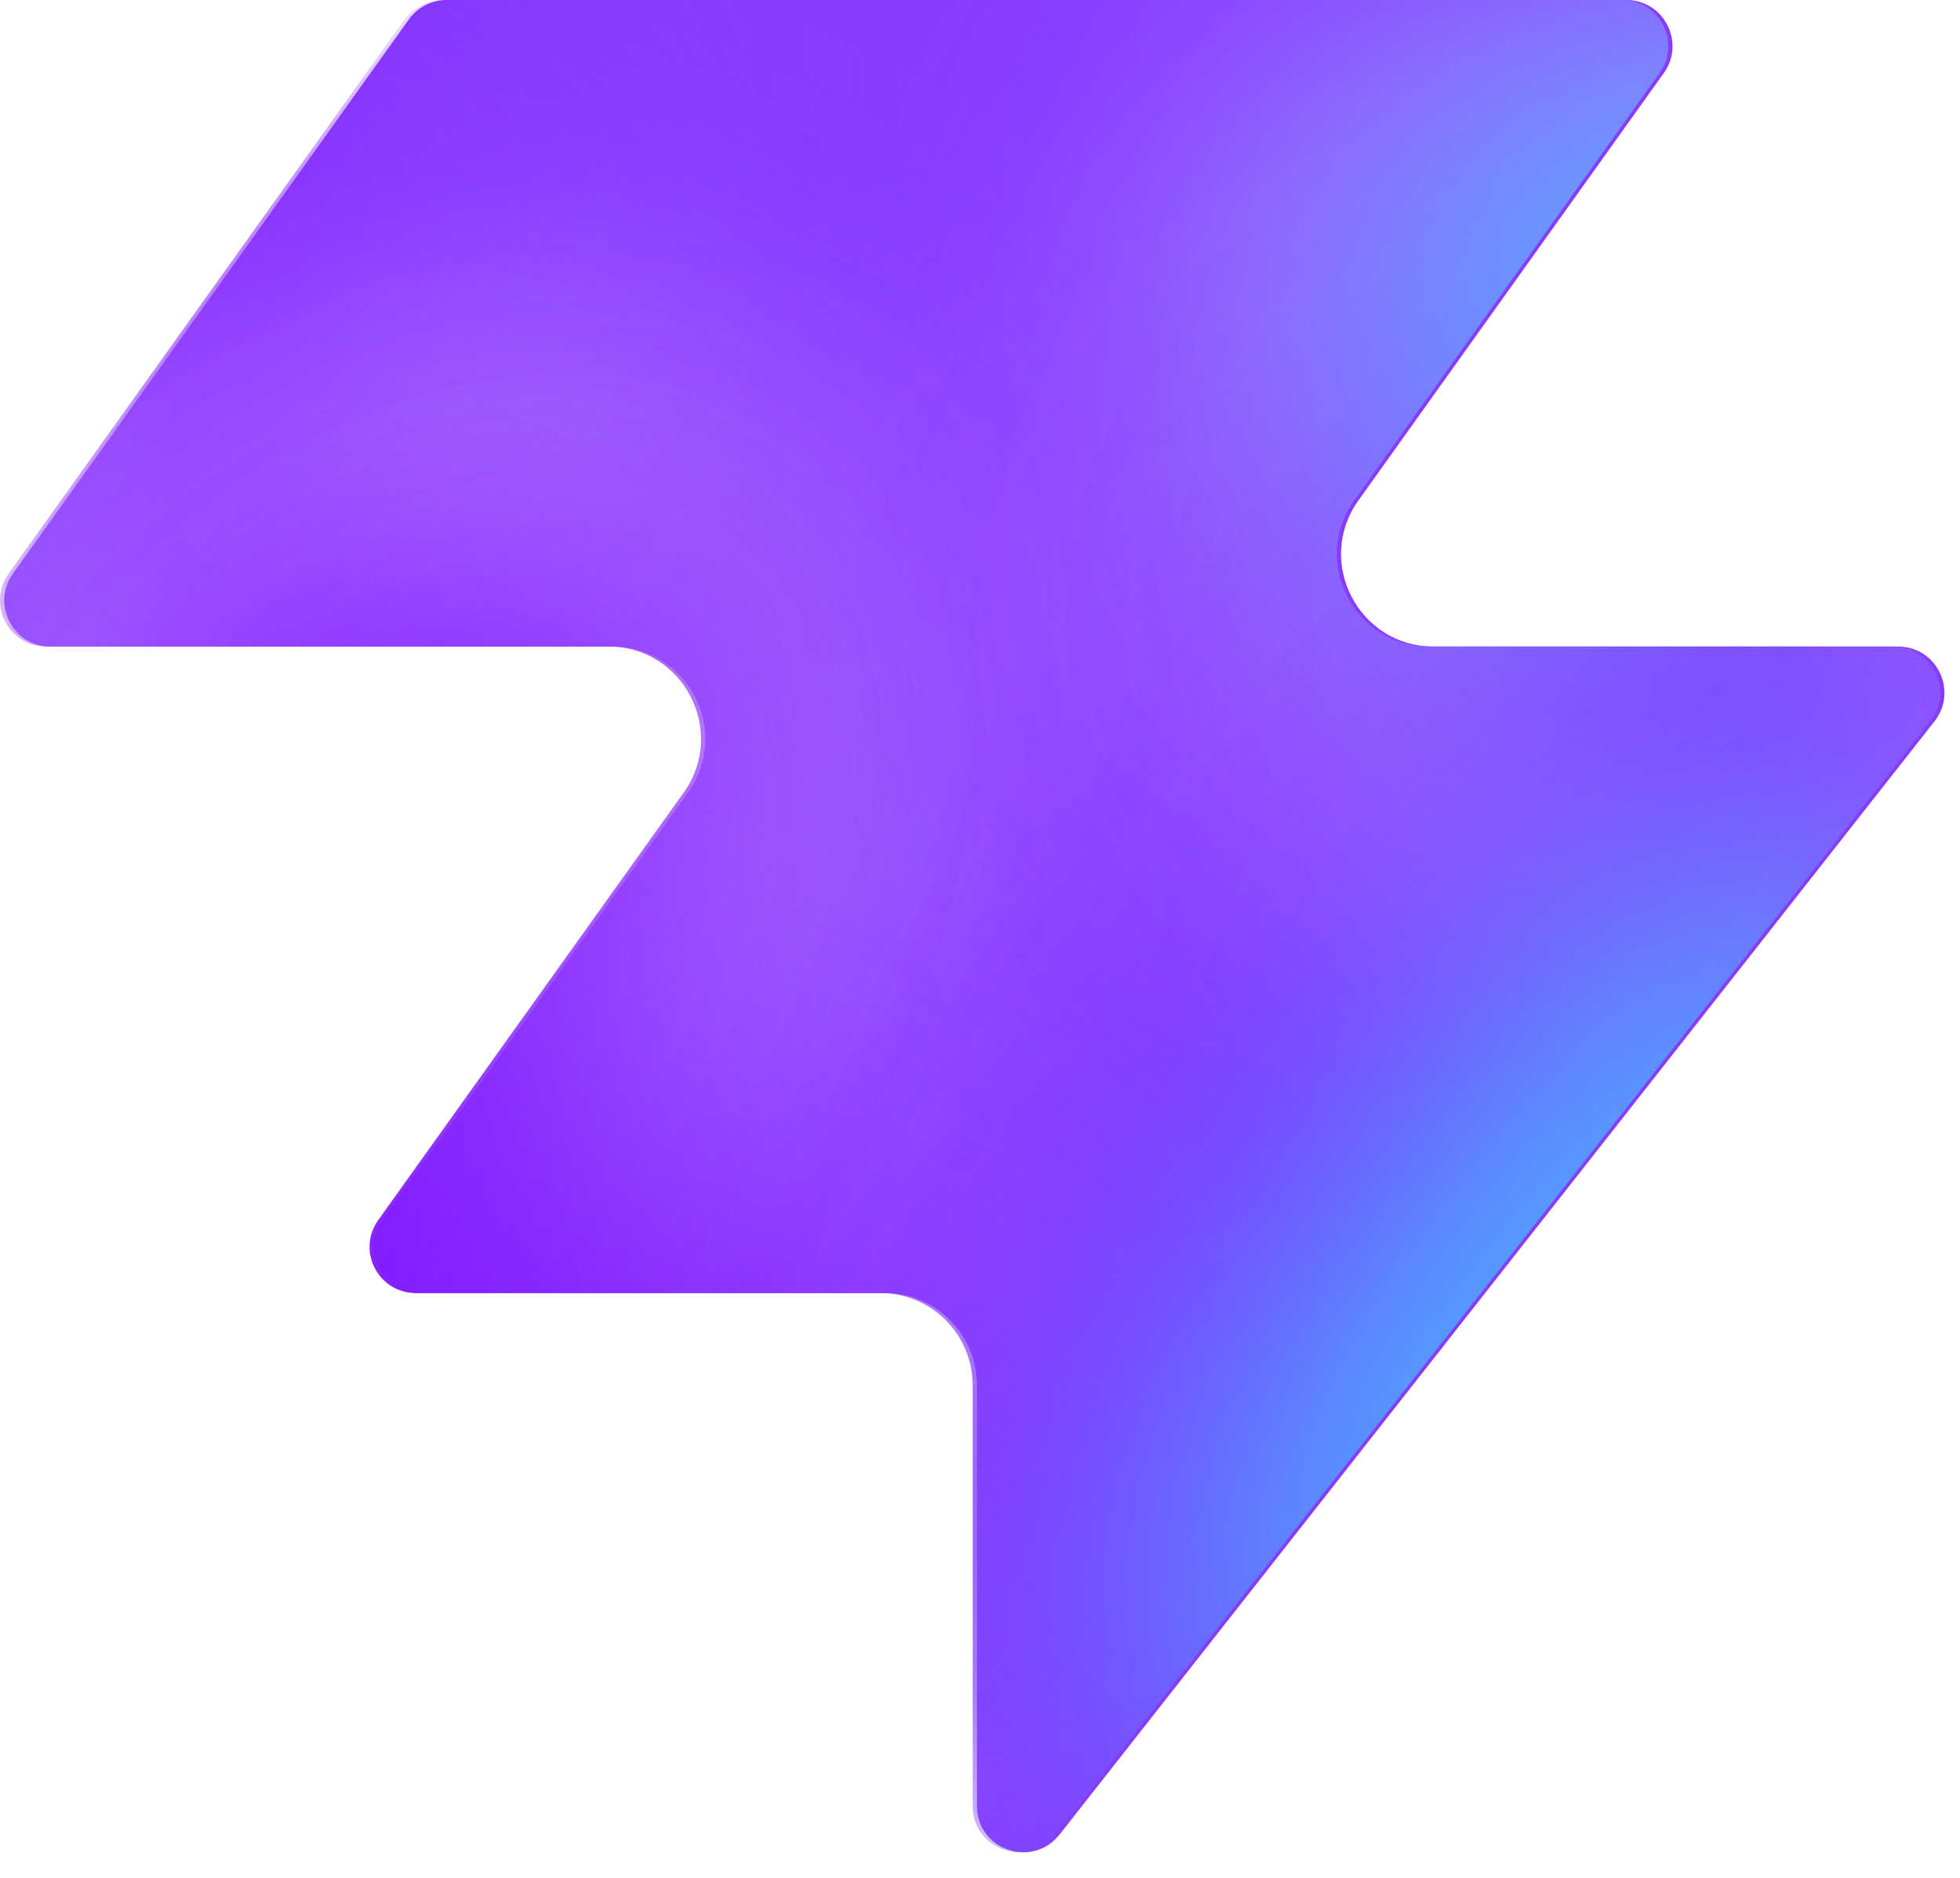
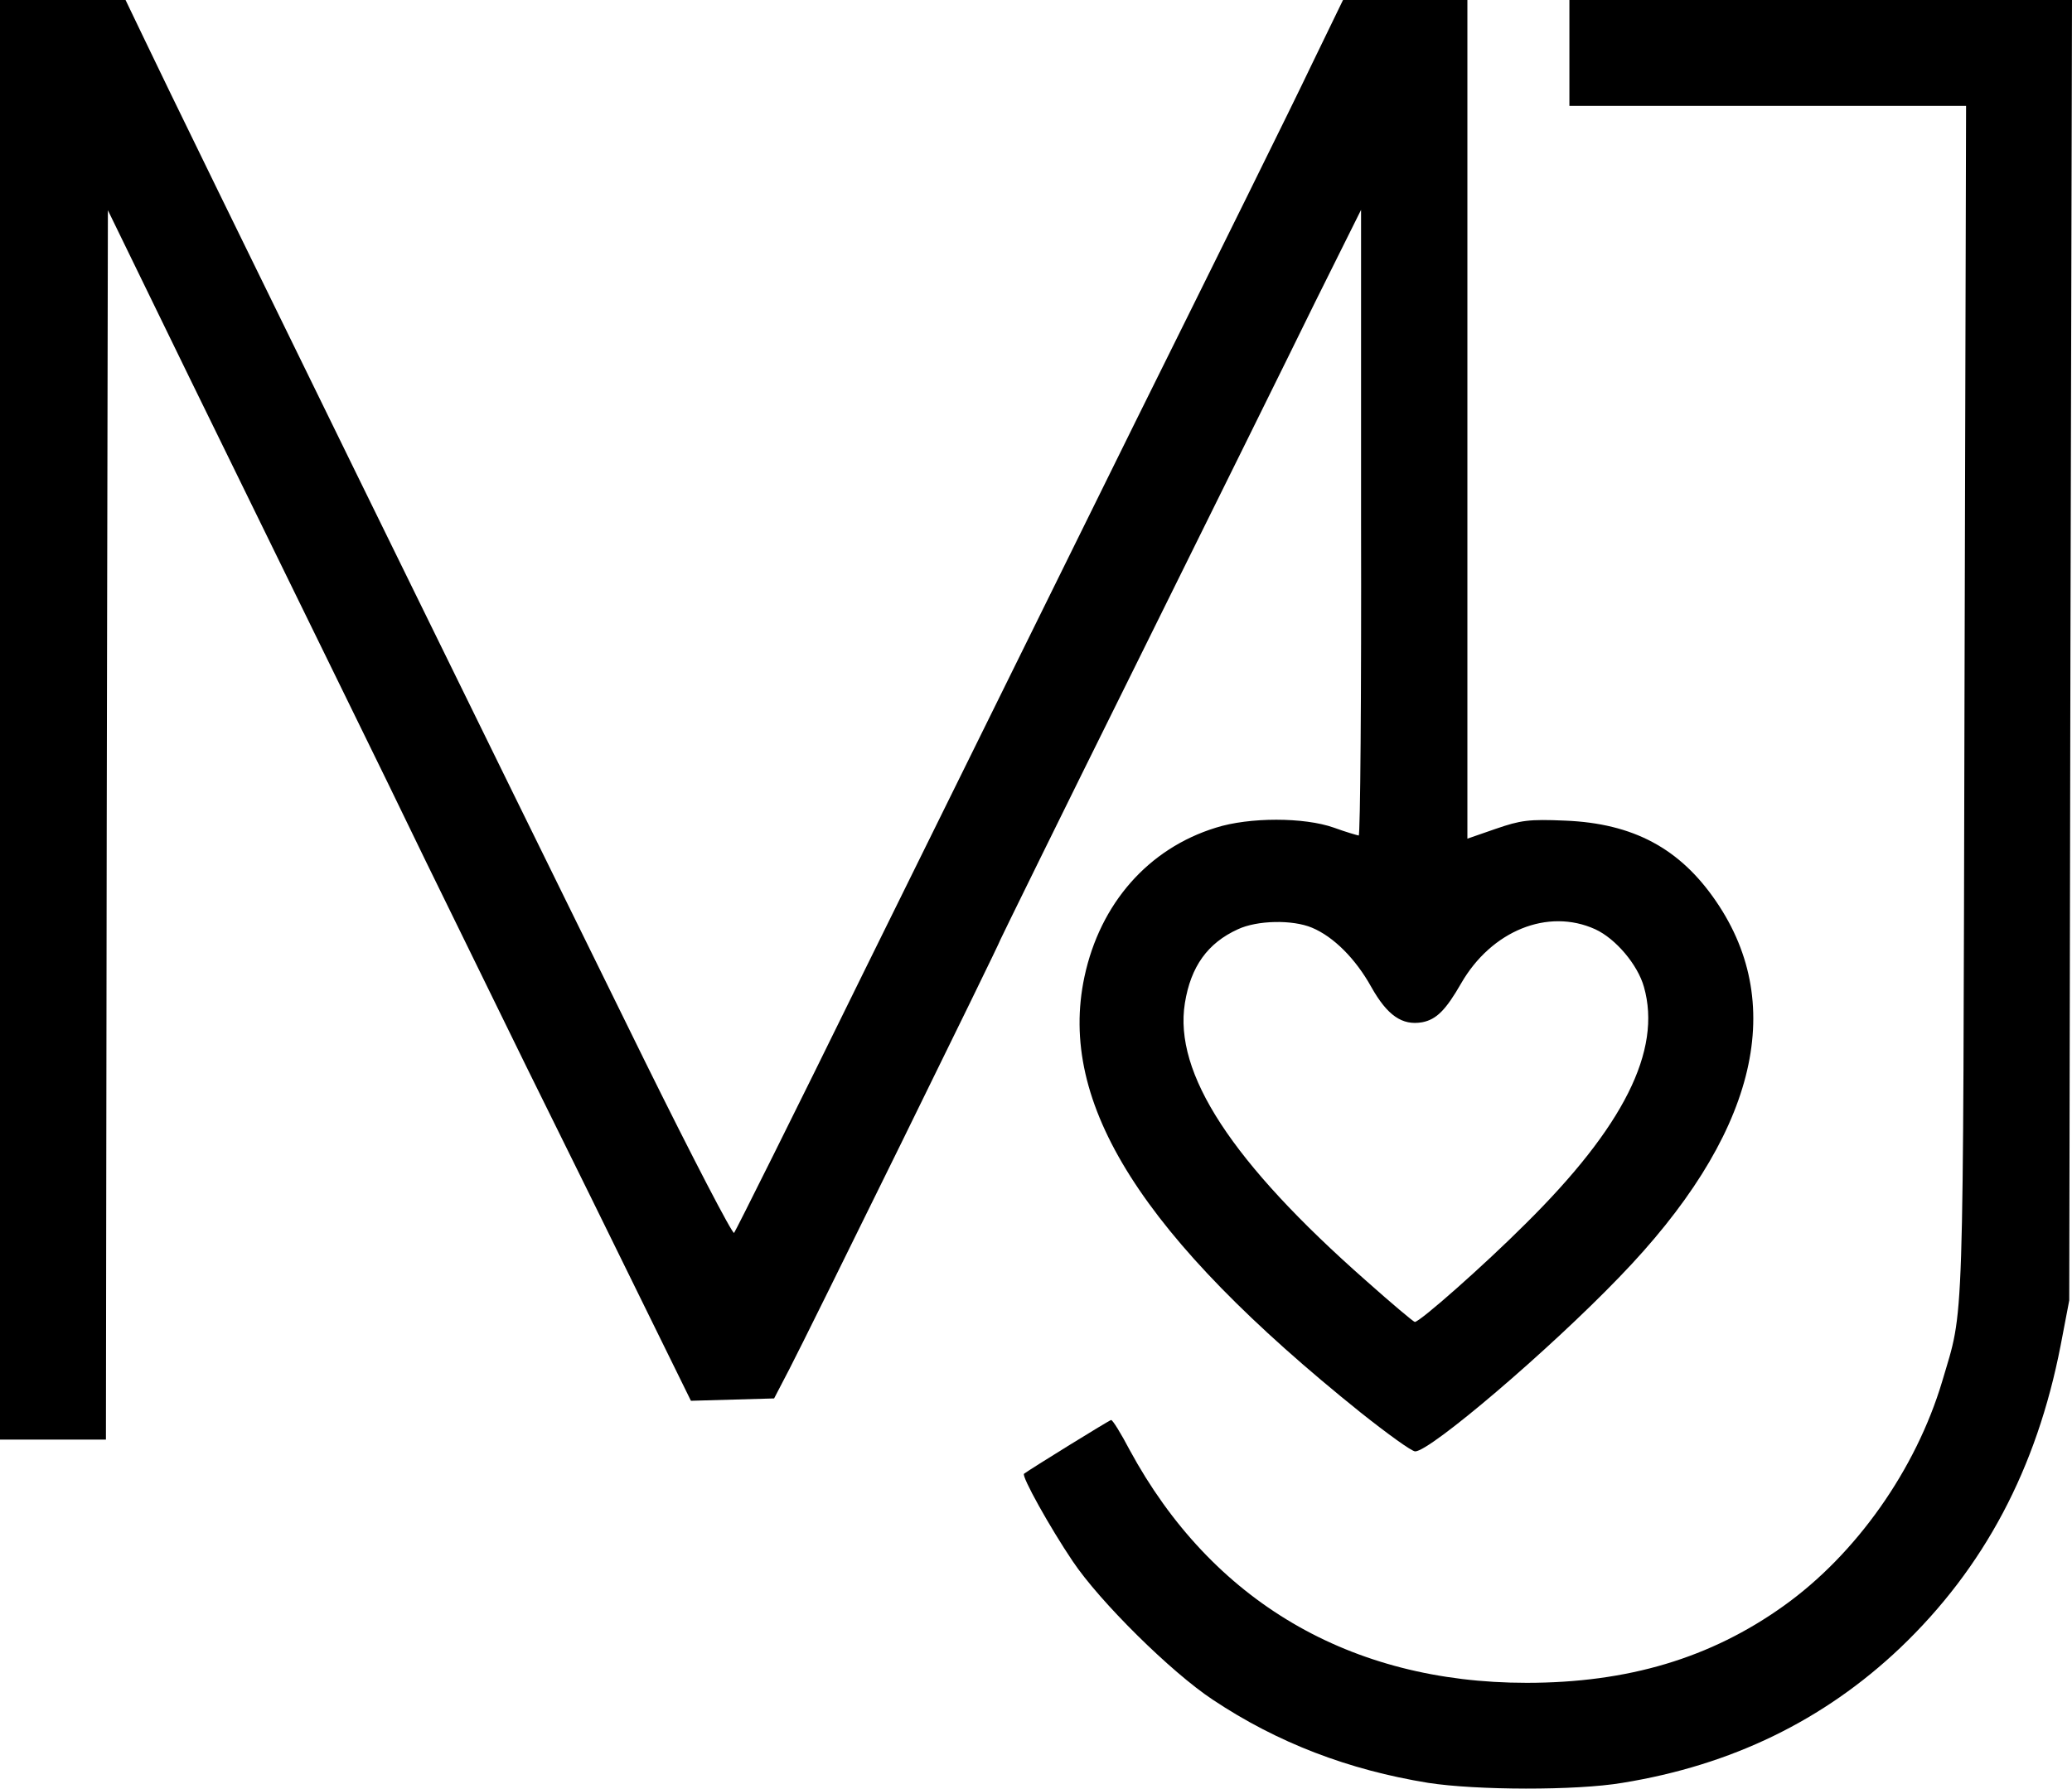
- <svg xmlns="http://www.w3.org/2000/svg" width="48" height="46" fill="none" viewBox="0 0 48 46">
-   <path fill="#863bff" d="M25.946 44.938c-.664.845-2.021.375-2.021-.698V33.937a2.26 2.26 0 0 0-2.262-2.262H10.287c-.92 0-1.456-1.04-.92-1.788l7.48-10.471c1.07-1.497 0-3.578-1.842-3.578H1.237c-.92 0-1.456-1.04-.92-1.788L10.013.474c.214-.297.556-.474.92-.474h28.894c.92 0 1.456 1.04.92 1.788l-7.48 10.471c-1.07 1.498 0 3.579 1.842 3.579h11.377c.943 0 1.473 1.088.89 1.83L25.947 44.94z" style="fill:#863bff;fill:color(display-p3 .525 .23 1);fill-opacity:1" />
-   <mask id="a" width="48" height="46" x="0" y="0" maskUnits="userSpaceOnUse" style="mask-type:alpha">
-     <path fill="#000" d="M25.842 44.938c-.664.844-2.021.375-2.021-.698V33.937a2.26 2.26 0 0 0-2.262-2.262H10.183c-.92 0-1.456-1.04-.92-1.788l7.48-10.471c1.07-1.498 0-3.579-1.842-3.579H1.133c-.92 0-1.456-1.04-.92-1.787L9.91.473c.214-.297.556-.474.92-.474h28.894c.92 0 1.456 1.04.92 1.788l-7.48 10.471c-1.07 1.498 0 3.578 1.842 3.578h11.377c.943 0 1.473 1.088.89 1.832L25.843 44.94z" style="fill:#000;fill-opacity:1" />
-   </mask>
-   <g mask="url(#a)">
-     <g filter="url(#b)">
-       <ellipse cx="5.508" cy="14.704" fill="#ede6ff" rx="5.508" ry="14.704" style="fill:#ede6ff;fill:color(display-p3 .927 .903 1);fill-opacity:1" transform="matrix(.00324 1 1 -.00324 -4.47 31.516)" />
-     </g>
-     <g filter="url(#c)">
-       <ellipse cx="10.399" cy="29.851" fill="#ede6ff" rx="10.399" ry="29.851" style="fill:#ede6ff;fill:color(display-p3 .927 .903 1);fill-opacity:1" transform="matrix(.00324 1 1 -.00324 -39.328 7.883)" />
-     </g>
-     <g filter="url(#d)">
-       <ellipse cx="5.508" cy="30.487" fill="#7e14ff" rx="5.508" ry="30.487" style="fill:#7e14ff;fill:color(display-p3 .492 .077 1);fill-opacity:1" transform="rotate(89.814 -25.913 -14.639)scale(1 -1)" />
-     </g>
-     <g filter="url(#e)">
-       <ellipse cx="5.508" cy="30.599" fill="#7e14ff" rx="5.508" ry="30.599" style="fill:#7e14ff;fill:color(display-p3 .492 .077 1);fill-opacity:1" transform="rotate(89.814 -32.644 -3.334)scale(1 -1)" />
-     </g>
-     <g filter="url(#f)">
-       <ellipse cx="5.508" cy="30.599" fill="#7e14ff" rx="5.508" ry="30.599" style="fill:#7e14ff;fill:color(display-p3 .492 .077 1);fill-opacity:1" transform="matrix(.00324 1 1 -.00324 -34.34 30.47)" />
-     </g>
-     <g filter="url(#g)">
-       <ellipse cx="14.072" cy="22.078" fill="#ede6ff" rx="14.072" ry="22.078" style="fill:#ede6ff;fill:color(display-p3 .927 .903 1);fill-opacity:1" transform="rotate(93.35 24.506 48.493)scale(-1 1)" />
-     </g>
-     <g filter="url(#h)">
-       <ellipse cx="3.47" cy="21.501" fill="#7e14ff" rx="3.47" ry="21.501" style="fill:#7e14ff;fill:color(display-p3 .492 .077 1);fill-opacity:1" transform="rotate(89.009 28.708 47.59)scale(-1 1)" />
-     </g>
-     <g filter="url(#i)">
-       <ellipse cx="3.47" cy="21.501" fill="#7e14ff" rx="3.47" ry="21.501" style="fill:#7e14ff;fill:color(display-p3 .492 .077 1);fill-opacity:1" transform="rotate(89.009 28.708 47.59)scale(-1 1)" />
-     </g>
-     <g filter="url(#j)">
-       <ellipse cx=".387" cy="8.972" fill="#7e14ff" rx="4.407" ry="29.108" style="fill:#7e14ff;fill:color(display-p3 .492 .077 1);fill-opacity:1" transform="rotate(39.51 .387 8.972)" />
-     </g>
-     <g filter="url(#k)">
-       <ellipse cx="47.523" cy="-6.092" fill="#7e14ff" rx="4.407" ry="29.108" style="fill:#7e14ff;fill:color(display-p3 .492 .077 1);fill-opacity:1" transform="rotate(37.892 47.523 -6.092)" />
-     </g>
-     <g filter="url(#l)">
-       <ellipse cx="41.412" cy="6.333" fill="#47bfff" rx="5.971" ry="9.665" style="fill:#47bfff;fill:color(display-p3 .28 .748 1);fill-opacity:1" transform="rotate(37.892 41.412 6.333)" />
-     </g>
-     <g filter="url(#m)">
-       <ellipse cx="-1.879" cy="38.332" fill="#7e14ff" rx="4.407" ry="29.108" style="fill:#7e14ff;fill:color(display-p3 .492 .077 1);fill-opacity:1" transform="rotate(37.892 -1.88 38.332)" />
-     </g>
-     <g filter="url(#n)">
-       <ellipse cx="-1.879" cy="38.332" fill="#7e14ff" rx="4.407" ry="29.108" style="fill:#7e14ff;fill:color(display-p3 .492 .077 1);fill-opacity:1" transform="rotate(37.892 -1.88 38.332)" />
-     </g>
-     <g filter="url(#o)">
-       <ellipse cx="35.651" cy="29.907" fill="#7e14ff" rx="4.407" ry="29.108" style="fill:#7e14ff;fill:color(display-p3 .492 .077 1);fill-opacity:1" transform="rotate(37.892 35.651 29.907)" />
-     </g>
-     <g filter="url(#p)">
-       <ellipse cx="38.418" cy="32.4" fill="#47bfff" rx="5.971" ry="15.297" style="fill:#47bfff;fill:color(display-p3 .28 .748 1);fill-opacity:1" transform="rotate(37.892 38.418 32.4)" />
-     </g>
+ <svg xmlns="http://www.w3.org/2000/svg" version="1.0" preserveAspectRatio="xMidYMid meet" viewBox="248 284 528.1 455.96">
+   <g transform="translate(0,1024) scale(0.1,-0.1)" fill="#000000" stroke="none">
+     <path d="M2480 5565 l0 -1835 135 0 135 0 2 1567 3 1567 207 -425 c114 -233 280 -572 369 -754 89 -181 194 -397 234 -480 40 -82 156 -319 257 -525 102 -206 238 -482 302 -613 l117 -238 106 3 106 3 39 75 c43 82 538 1089 538 1095 0 1 154 315 343 696 189 382 396 800 459 929 l117 235 0 -797 c1 -439 -2 -798 -6 -798 -5 1 -33 9 -63 20 -76 27 -216 27 -301 0 -172 -53 -295 -193 -335 -380 -69 -323 146 -663 704 -1111 68 -54 130 -99 139 -99 38 0 340 257 520 444 346 357 431 689 247 958 -92 135 -211 199 -385 206 -93 4 -113 1 -177 -21 l-72 -25 0 1069 0 1069 -158 0 -159 0 -81 -167 c-44 -93 -246 -501 -448 -908 -201 -407 -512 -1037 -691 -1400 -178 -363 -328 -663 -332 -668 -4 -4 -106 192 -226 435 -359 729 -1185 2414 -1276 2606 l-49 102 -160 0 -160 0 0 -1835z m3344 -530 c55 -23 111 -79 151 -151 41 -73 79 -99 130 -90 36 7 60 31 99 99 77 134 221 193 342 138 52 -24 108 -90 124 -147 46 -162 -52 -357 -303 -605 -104 -104 -268 -249 -281 -249 -3 0 -59 47 -123 104 -344 303 -492 530 -463 709 15 93 58 153 135 188 49 23 139 25 189 4z" />
+     <path d="M6480 7265 l0 -135 505 0 506 0 -4 -1517 c-4 -1648 0 -1541 -57 -1735 -67 -224 -219 -440 -404 -572 -186 -133 -397 -196 -655 -196 -450 0 -803 208 -1012 594 -22 42 -43 76 -47 76 -4 0 -206 -125 -222 -137 -7 -6 66 -137 124 -223 69 -103 251 -283 357 -353 165 -110 346 -179 549 -212 122 -19 377 -20 495 0 278 45 513 159 708 344 214 204 348 457 409 771 l22 115 3 1658 4 1657 -641 0 -640 0 0 -135z" />
  </g>
-   <defs>
-     <filter id="b" width="60.045" height="41.654" x="-19.77" y="16.149" color-interpolation-filters="sRGB" filterUnits="userSpaceOnUse">
-       <feFlood flood-opacity="0" result="BackgroundImageFix" />
-       <feBlend in="SourceGraphic" in2="BackgroundImageFix" result="shape" />
-       <feGaussianBlur result="effect1_foregroundBlur_2002_17158" stdDeviation="7.659" />
-     </filter>
-     <filter id="c" width="90.34" height="51.437" x="-54.613" y="-7.533" color-interpolation-filters="sRGB" filterUnits="userSpaceOnUse">
-       <feFlood flood-opacity="0" result="BackgroundImageFix" />
-       <feBlend in="SourceGraphic" in2="BackgroundImageFix" result="shape" />
-       <feGaussianBlur result="effect1_foregroundBlur_2002_17158" stdDeviation="7.659" />
-     </filter>
-     <filter id="d" width="79.355" height="29.4" x="-49.64" y="2.03" color-interpolation-filters="sRGB" filterUnits="userSpaceOnUse">
-       <feFlood flood-opacity="0" result="BackgroundImageFix" />
-       <feBlend in="SourceGraphic" in2="BackgroundImageFix" result="shape" />
-       <feGaussianBlur result="effect1_foregroundBlur_2002_17158" stdDeviation="4.596" />
-     </filter>
-     <filter id="e" width="79.579" height="29.4" x="-45.045" y="20.029" color-interpolation-filters="sRGB" filterUnits="userSpaceOnUse">
-       <feFlood flood-opacity="0" result="BackgroundImageFix" />
-       <feBlend in="SourceGraphic" in2="BackgroundImageFix" result="shape" />
-       <feGaussianBlur result="effect1_foregroundBlur_2002_17158" stdDeviation="4.596" />
-     </filter>
-     <filter id="f" width="79.579" height="29.4" x="-43.513" y="21.178" color-interpolation-filters="sRGB" filterUnits="userSpaceOnUse">
-       <feFlood flood-opacity="0" result="BackgroundImageFix" />
-       <feBlend in="SourceGraphic" in2="BackgroundImageFix" result="shape" />
-       <feGaussianBlur result="effect1_foregroundBlur_2002_17158" stdDeviation="4.596" />
-     </filter>
-     <filter id="g" width="74.749" height="58.852" x="15.756" y="-17.901" color-interpolation-filters="sRGB" filterUnits="userSpaceOnUse">
-       <feFlood flood-opacity="0" result="BackgroundImageFix" />
-       <feBlend in="SourceGraphic" in2="BackgroundImageFix" result="shape" />
-       <feGaussianBlur result="effect1_foregroundBlur_2002_17158" stdDeviation="7.659" />
-     </filter>
-     <filter id="h" width="61.377" height="25.362" x="23.548" y="2.284" color-interpolation-filters="sRGB" filterUnits="userSpaceOnUse">
-       <feFlood flood-opacity="0" result="BackgroundImageFix" />
-       <feBlend in="SourceGraphic" in2="BackgroundImageFix" result="shape" />
-       <feGaussianBlur result="effect1_foregroundBlur_2002_17158" stdDeviation="4.596" />
-     </filter>
-     <filter id="i" width="61.377" height="25.362" x="23.548" y="2.284" color-interpolation-filters="sRGB" filterUnits="userSpaceOnUse">
-       <feFlood flood-opacity="0" result="BackgroundImageFix" />
-       <feBlend in="SourceGraphic" in2="BackgroundImageFix" result="shape" />
-       <feGaussianBlur result="effect1_foregroundBlur_2002_17158" stdDeviation="4.596" />
-     </filter>
-     <filter id="j" width="56.045" height="63.649" x="-27.636" y="-22.853" color-interpolation-filters="sRGB" filterUnits="userSpaceOnUse">
-       <feFlood flood-opacity="0" result="BackgroundImageFix" />
-       <feBlend in="SourceGraphic" in2="BackgroundImageFix" result="shape" />
-       <feGaussianBlur result="effect1_foregroundBlur_2002_17158" stdDeviation="4.596" />
-     </filter>
-     <filter id="k" width="54.814" height="64.646" x="20.116" y="-38.415" color-interpolation-filters="sRGB" filterUnits="userSpaceOnUse">
-       <feFlood flood-opacity="0" result="BackgroundImageFix" />
-       <feBlend in="SourceGraphic" in2="BackgroundImageFix" result="shape" />
-       <feGaussianBlur result="effect1_foregroundBlur_2002_17158" stdDeviation="4.596" />
-     </filter>
-     <filter id="l" width="33.541" height="35.313" x="24.641" y="-11.323" color-interpolation-filters="sRGB" filterUnits="userSpaceOnUse">
-       <feFlood flood-opacity="0" result="BackgroundImageFix" />
-       <feBlend in="SourceGraphic" in2="BackgroundImageFix" result="shape" />
-       <feGaussianBlur result="effect1_foregroundBlur_2002_17158" stdDeviation="4.596" />
-     </filter>
-     <filter id="m" width="54.814" height="64.646" x="-29.286" y="6.009" color-interpolation-filters="sRGB" filterUnits="userSpaceOnUse">
-       <feFlood flood-opacity="0" result="BackgroundImageFix" />
-       <feBlend in="SourceGraphic" in2="BackgroundImageFix" result="shape" />
-       <feGaussianBlur result="effect1_foregroundBlur_2002_17158" stdDeviation="4.596" />
-     </filter>
-     <filter id="n" width="54.814" height="64.646" x="-29.286" y="6.009" color-interpolation-filters="sRGB" filterUnits="userSpaceOnUse">
-       <feFlood flood-opacity="0" result="BackgroundImageFix" />
-       <feBlend in="SourceGraphic" in2="BackgroundImageFix" result="shape" />
-       <feGaussianBlur result="effect1_foregroundBlur_2002_17158" stdDeviation="4.596" />
-     </filter>
-     <filter id="o" width="54.814" height="64.646" x="8.244" y="-2.416" color-interpolation-filters="sRGB" filterUnits="userSpaceOnUse">
-       <feFlood flood-opacity="0" result="BackgroundImageFix" />
-       <feBlend in="SourceGraphic" in2="BackgroundImageFix" result="shape" />
-       <feGaussianBlur result="effect1_foregroundBlur_2002_17158" stdDeviation="4.596" />
-     </filter>
-     <filter id="p" width="39.409" height="43.623" x="18.713" y="10.588" color-interpolation-filters="sRGB" filterUnits="userSpaceOnUse">
-       <feFlood flood-opacity="0" result="BackgroundImageFix" />
-       <feBlend in="SourceGraphic" in2="BackgroundImageFix" result="shape" />
-       <feGaussianBlur result="effect1_foregroundBlur_2002_17158" stdDeviation="4.596" />
-     </filter>
-   </defs>
</svg>
